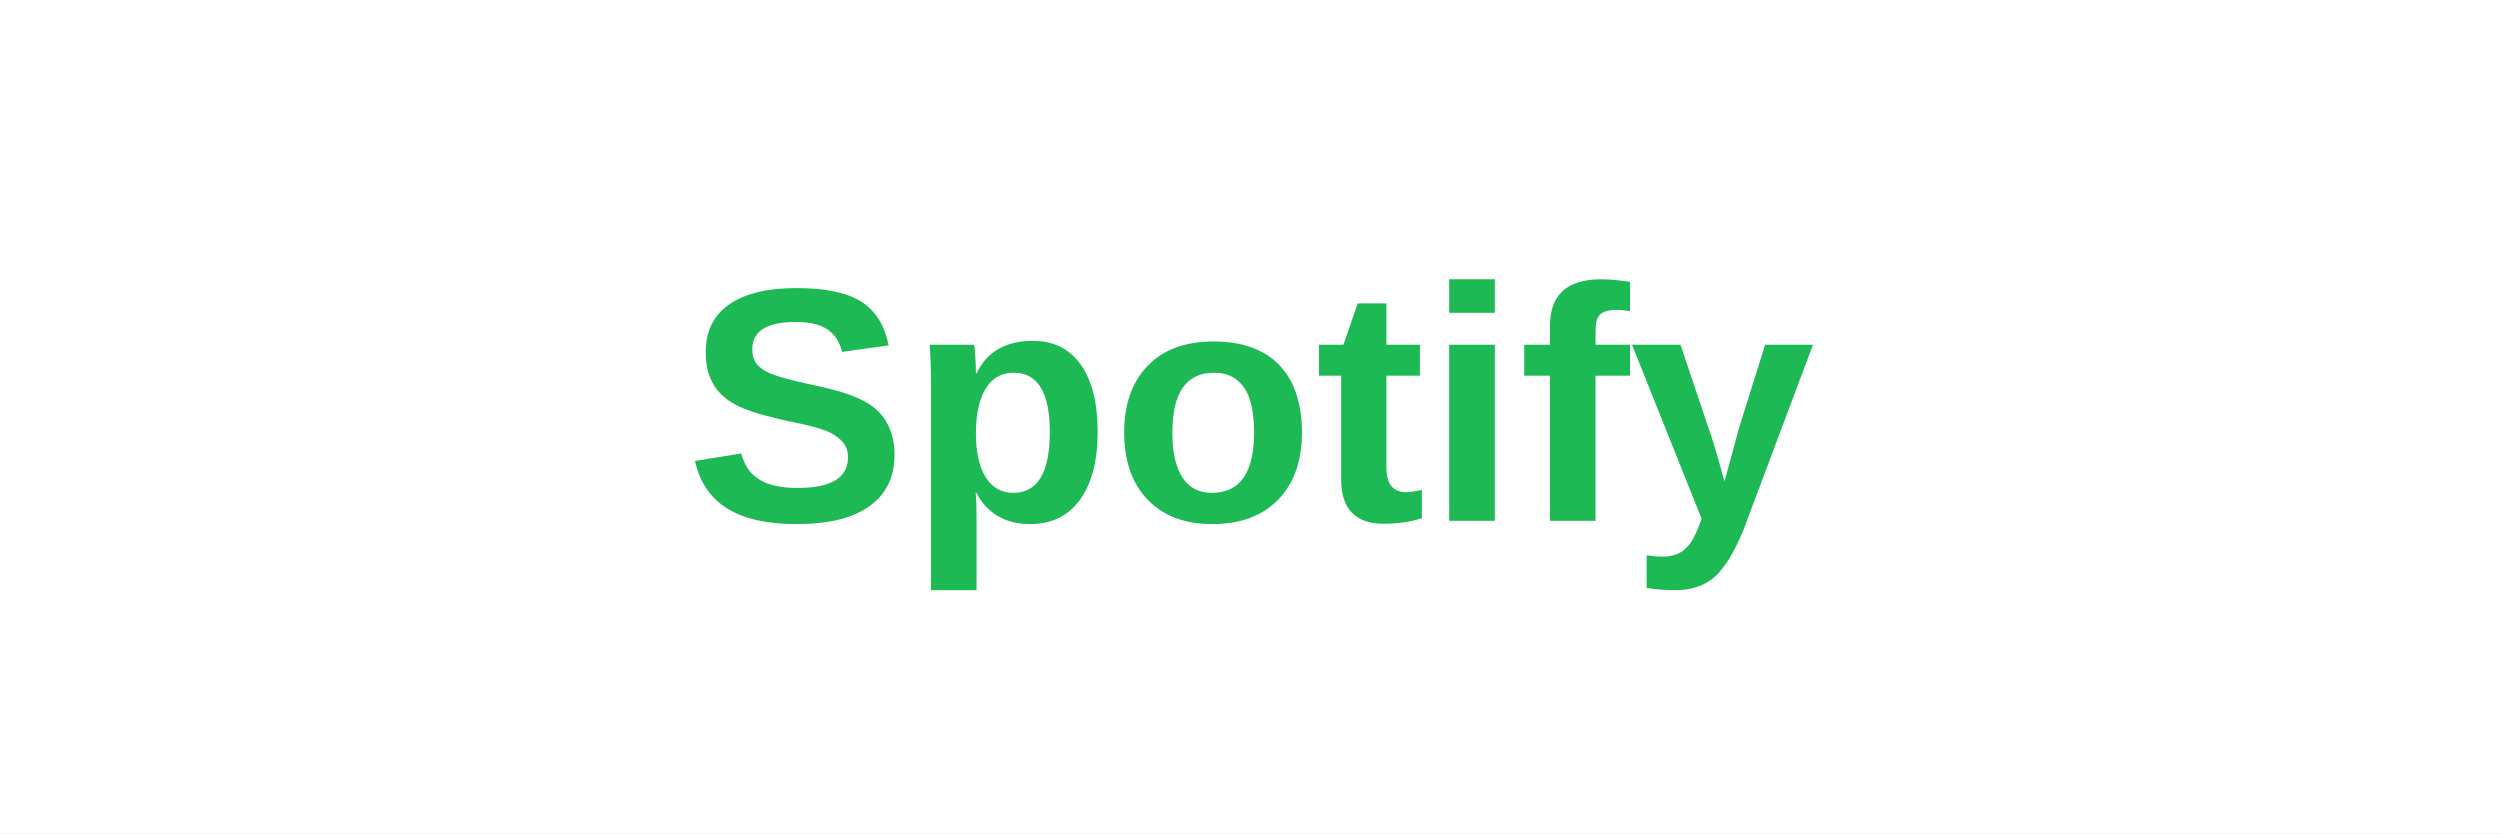
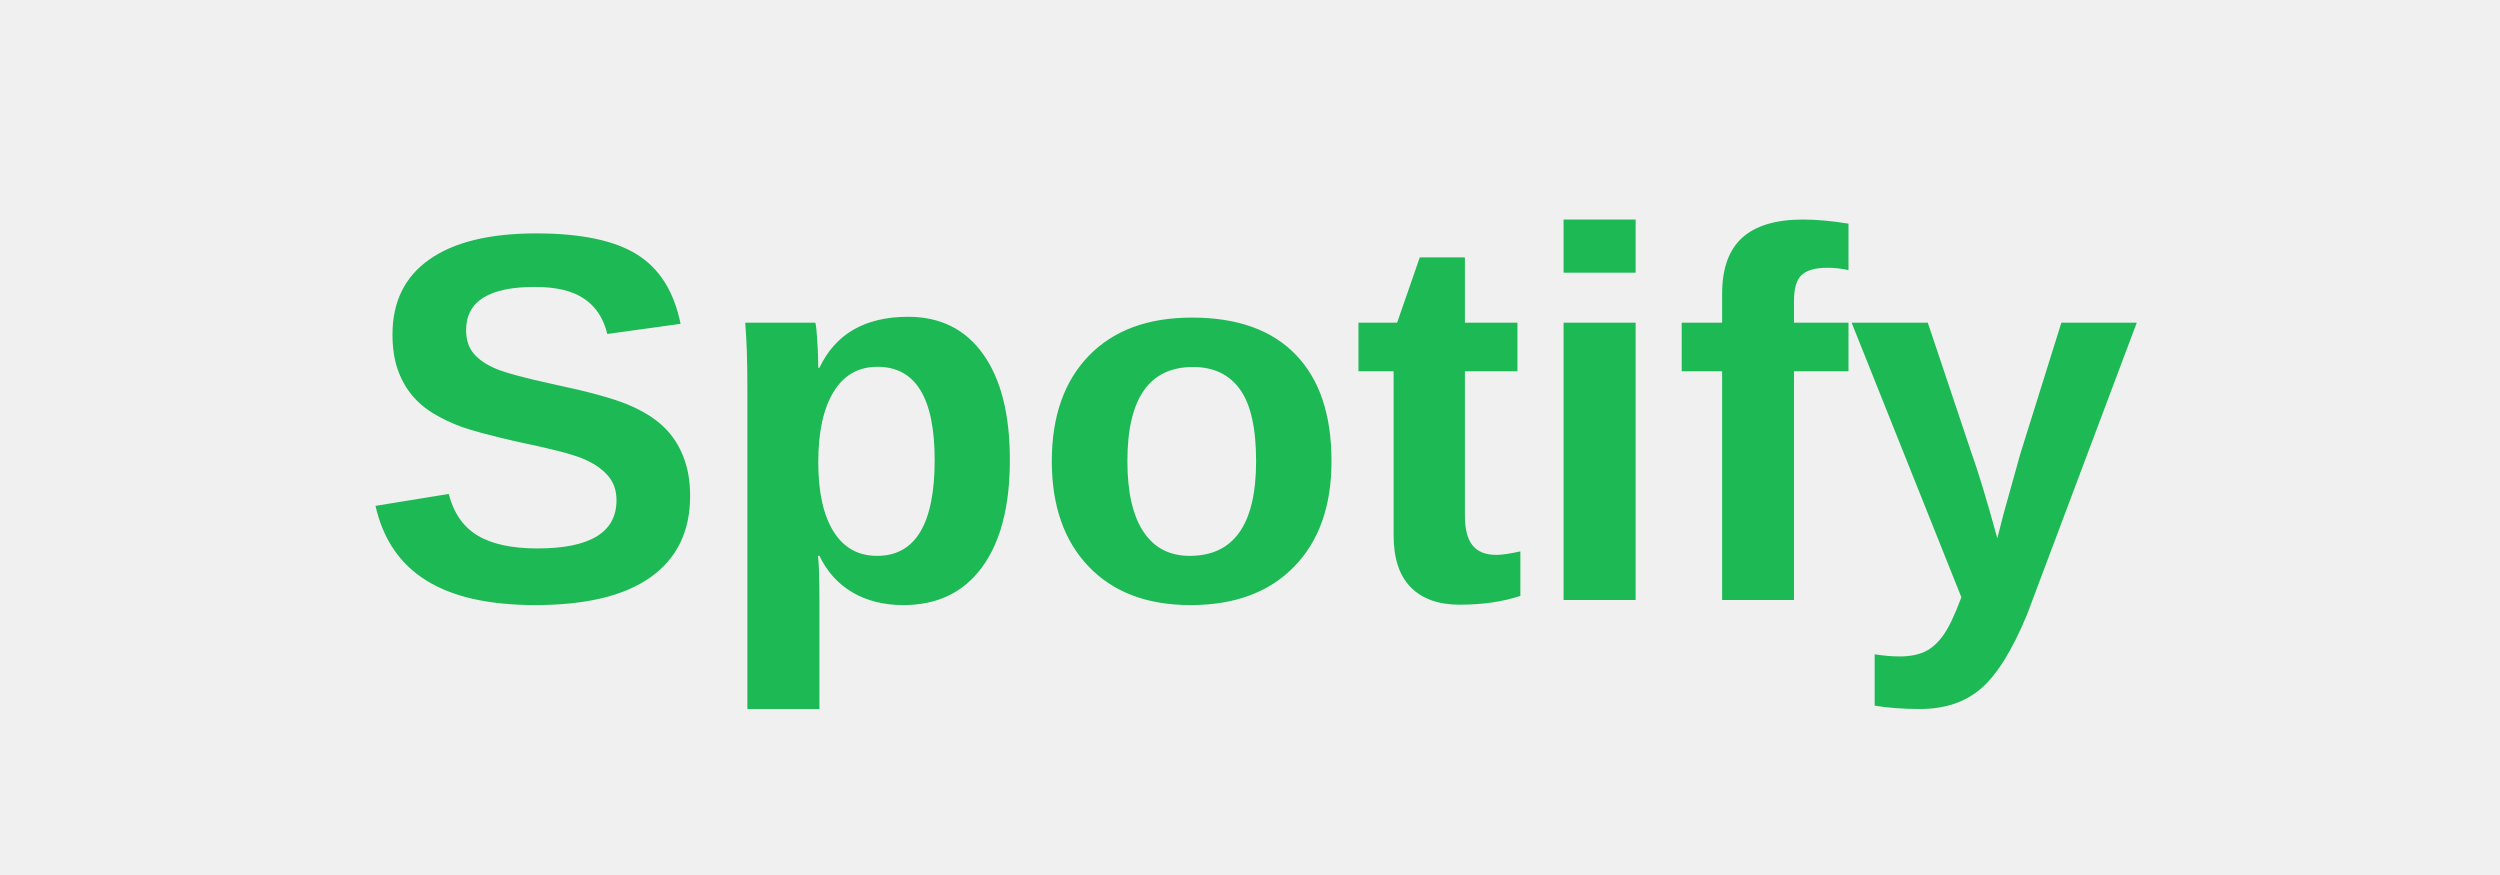
- <svg xmlns="http://www.w3.org/2000/svg" width="120" height="40" viewBox="0 0 120 40" fill="none">
-   <rect width="120" height="40" fill="white" />
-   <text x="60" y="25" text-anchor="middle" font-family="Arial, sans-serif" font-size="16" font-weight="bold" fill="#1DB954">Spotify</text>
+ <svg xmlns="http://www.w3.org/2000/svg" width="200" height="70" viewBox="0 0 200 70">
+   <text x="100" y="48" text-anchor="middle" font-family="Arial, sans-serif" font-size="42" font-weight="bold" fill="#1DB954">Spotify</text>
</svg>
